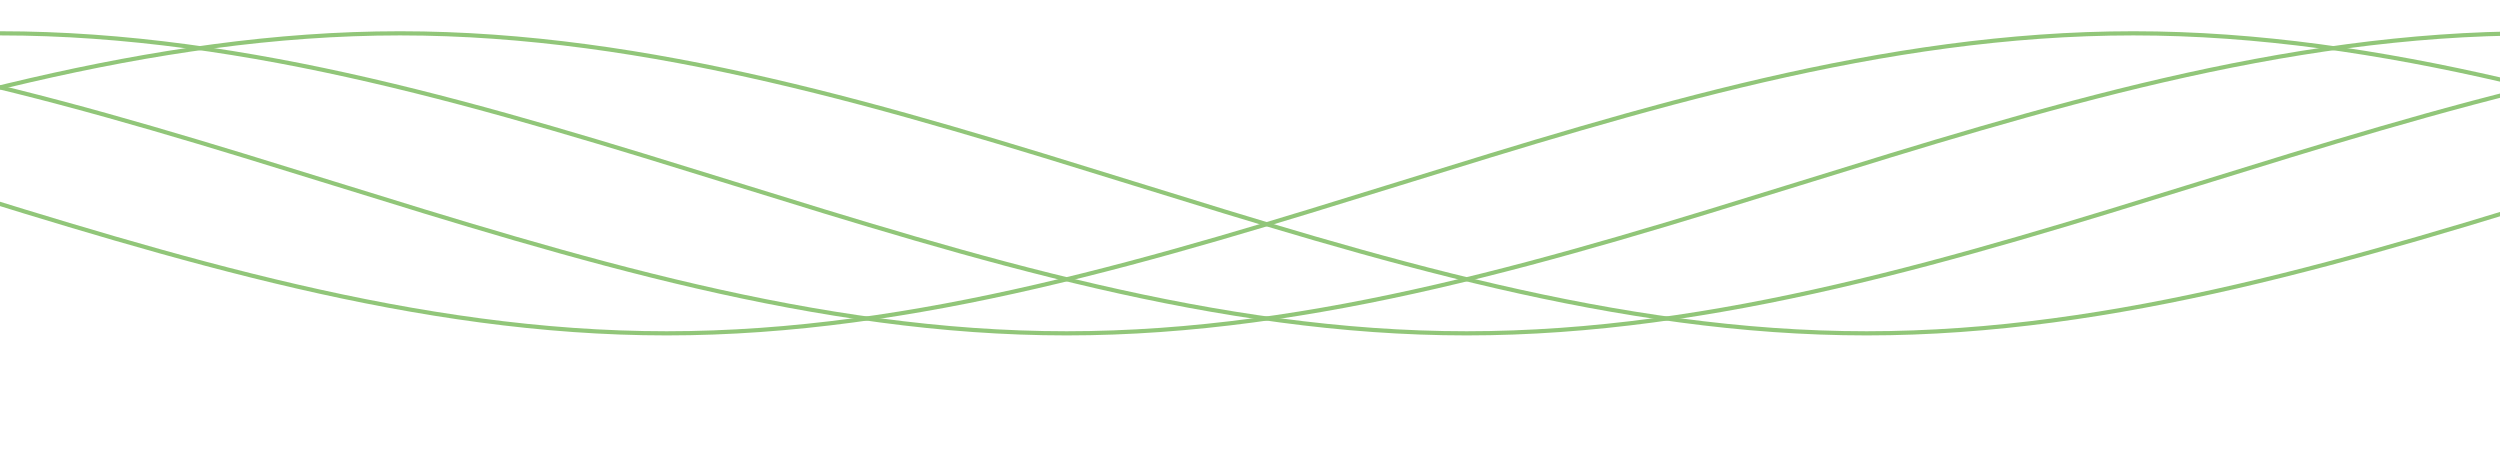
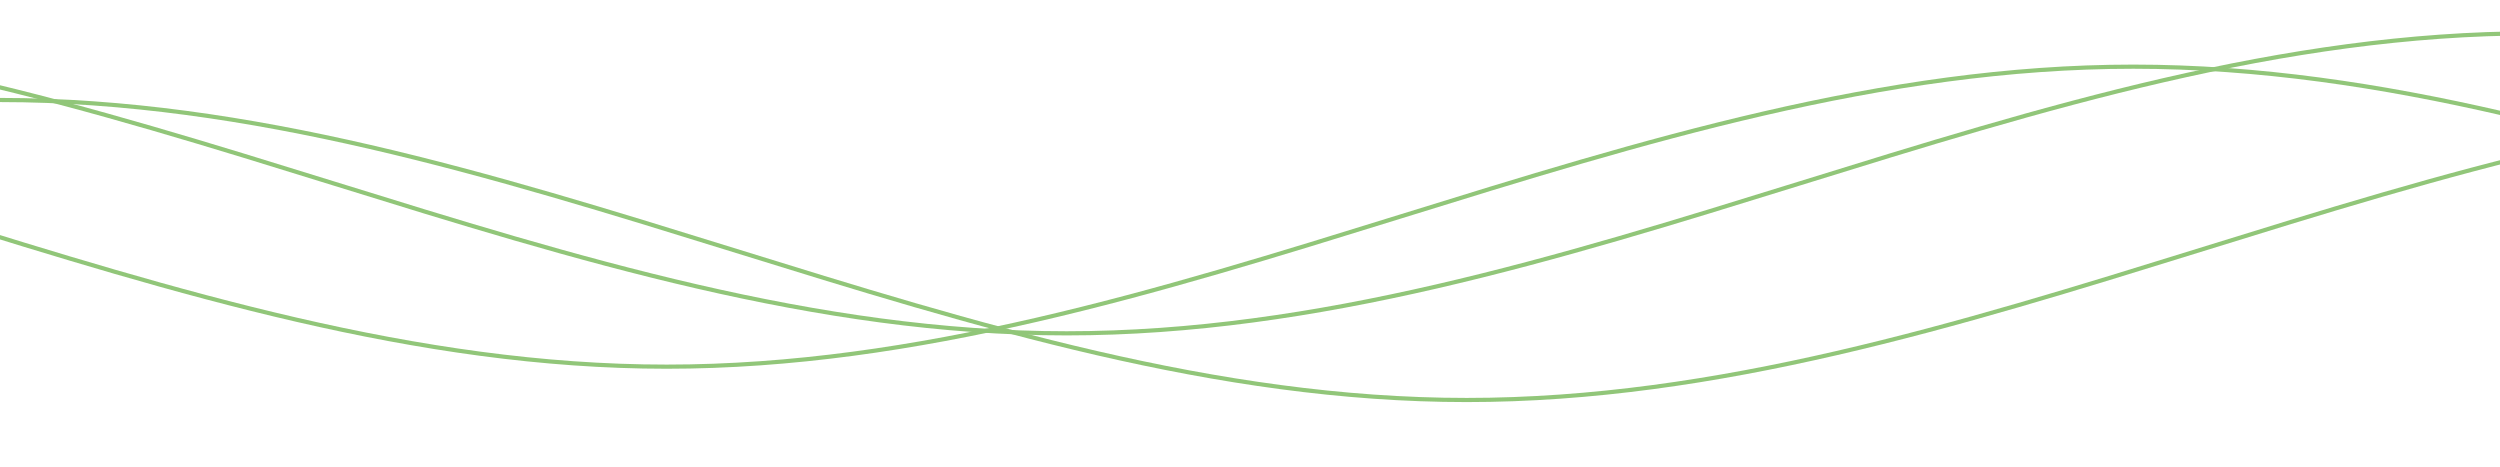
<svg xmlns="http://www.w3.org/2000/svg" xmlns:xlink="http://www.w3.org/1999/xlink" class="waves" viewBox="0 24 150 28" preserveAspectRatio="none" shape-rendering="auto">
  <defs>
-     <path id="gentle-wave" d=" M-160,44 c30,0,58,-18,88,-18 s58,18,88,18 s58,-18,88,-18 s58,18,88,18 v-44 h-352 Z" />
+     <path id="gentle-wave" d="M-160 44c30 0 58-18 88-18s 58 18 88 18 58-18 88-18 58 18 88 18 v44h-352z" />
  </defs>
  <g class="parallax">
-     <use xlink:href="#gentle-wave" x="24" y="0" stroke-width="0.25" stroke="#91c679" fill-opacity="0" />
-     <use xlink:href="#gentle-wave" x="48" y="0" stroke-width="0.25" stroke="#91c679" fill-opacity="0" />
-     <use xlink:href="#gentle-wave" x="72" y="0" stroke-width="0.25" stroke="#91c679" fill-opacity="0" />
-     <use xlink:href="#gentle-wave" x="96" y="0" stroke-width="0.25" stroke="#91c679" fill-opacity="0" />
+     <use xlink:href="#gentle-wave" x="24" y="2" stroke-width="0.25" stroke="#91c679" fill="#91c679" fill-opacity="0.0" />
+     <use xlink:href="#gentle-wave" x="48" y="0" stroke-width="0.25" stroke="#91c679" fill="#91c679" fill-opacity="0.0" />
+     <use xlink:href="#gentle-wave" x="72" y="4" stroke-width="0.25" stroke="#91c679" fill="#91c679" fill-opacity="0.0" />
  </g>
</svg>
